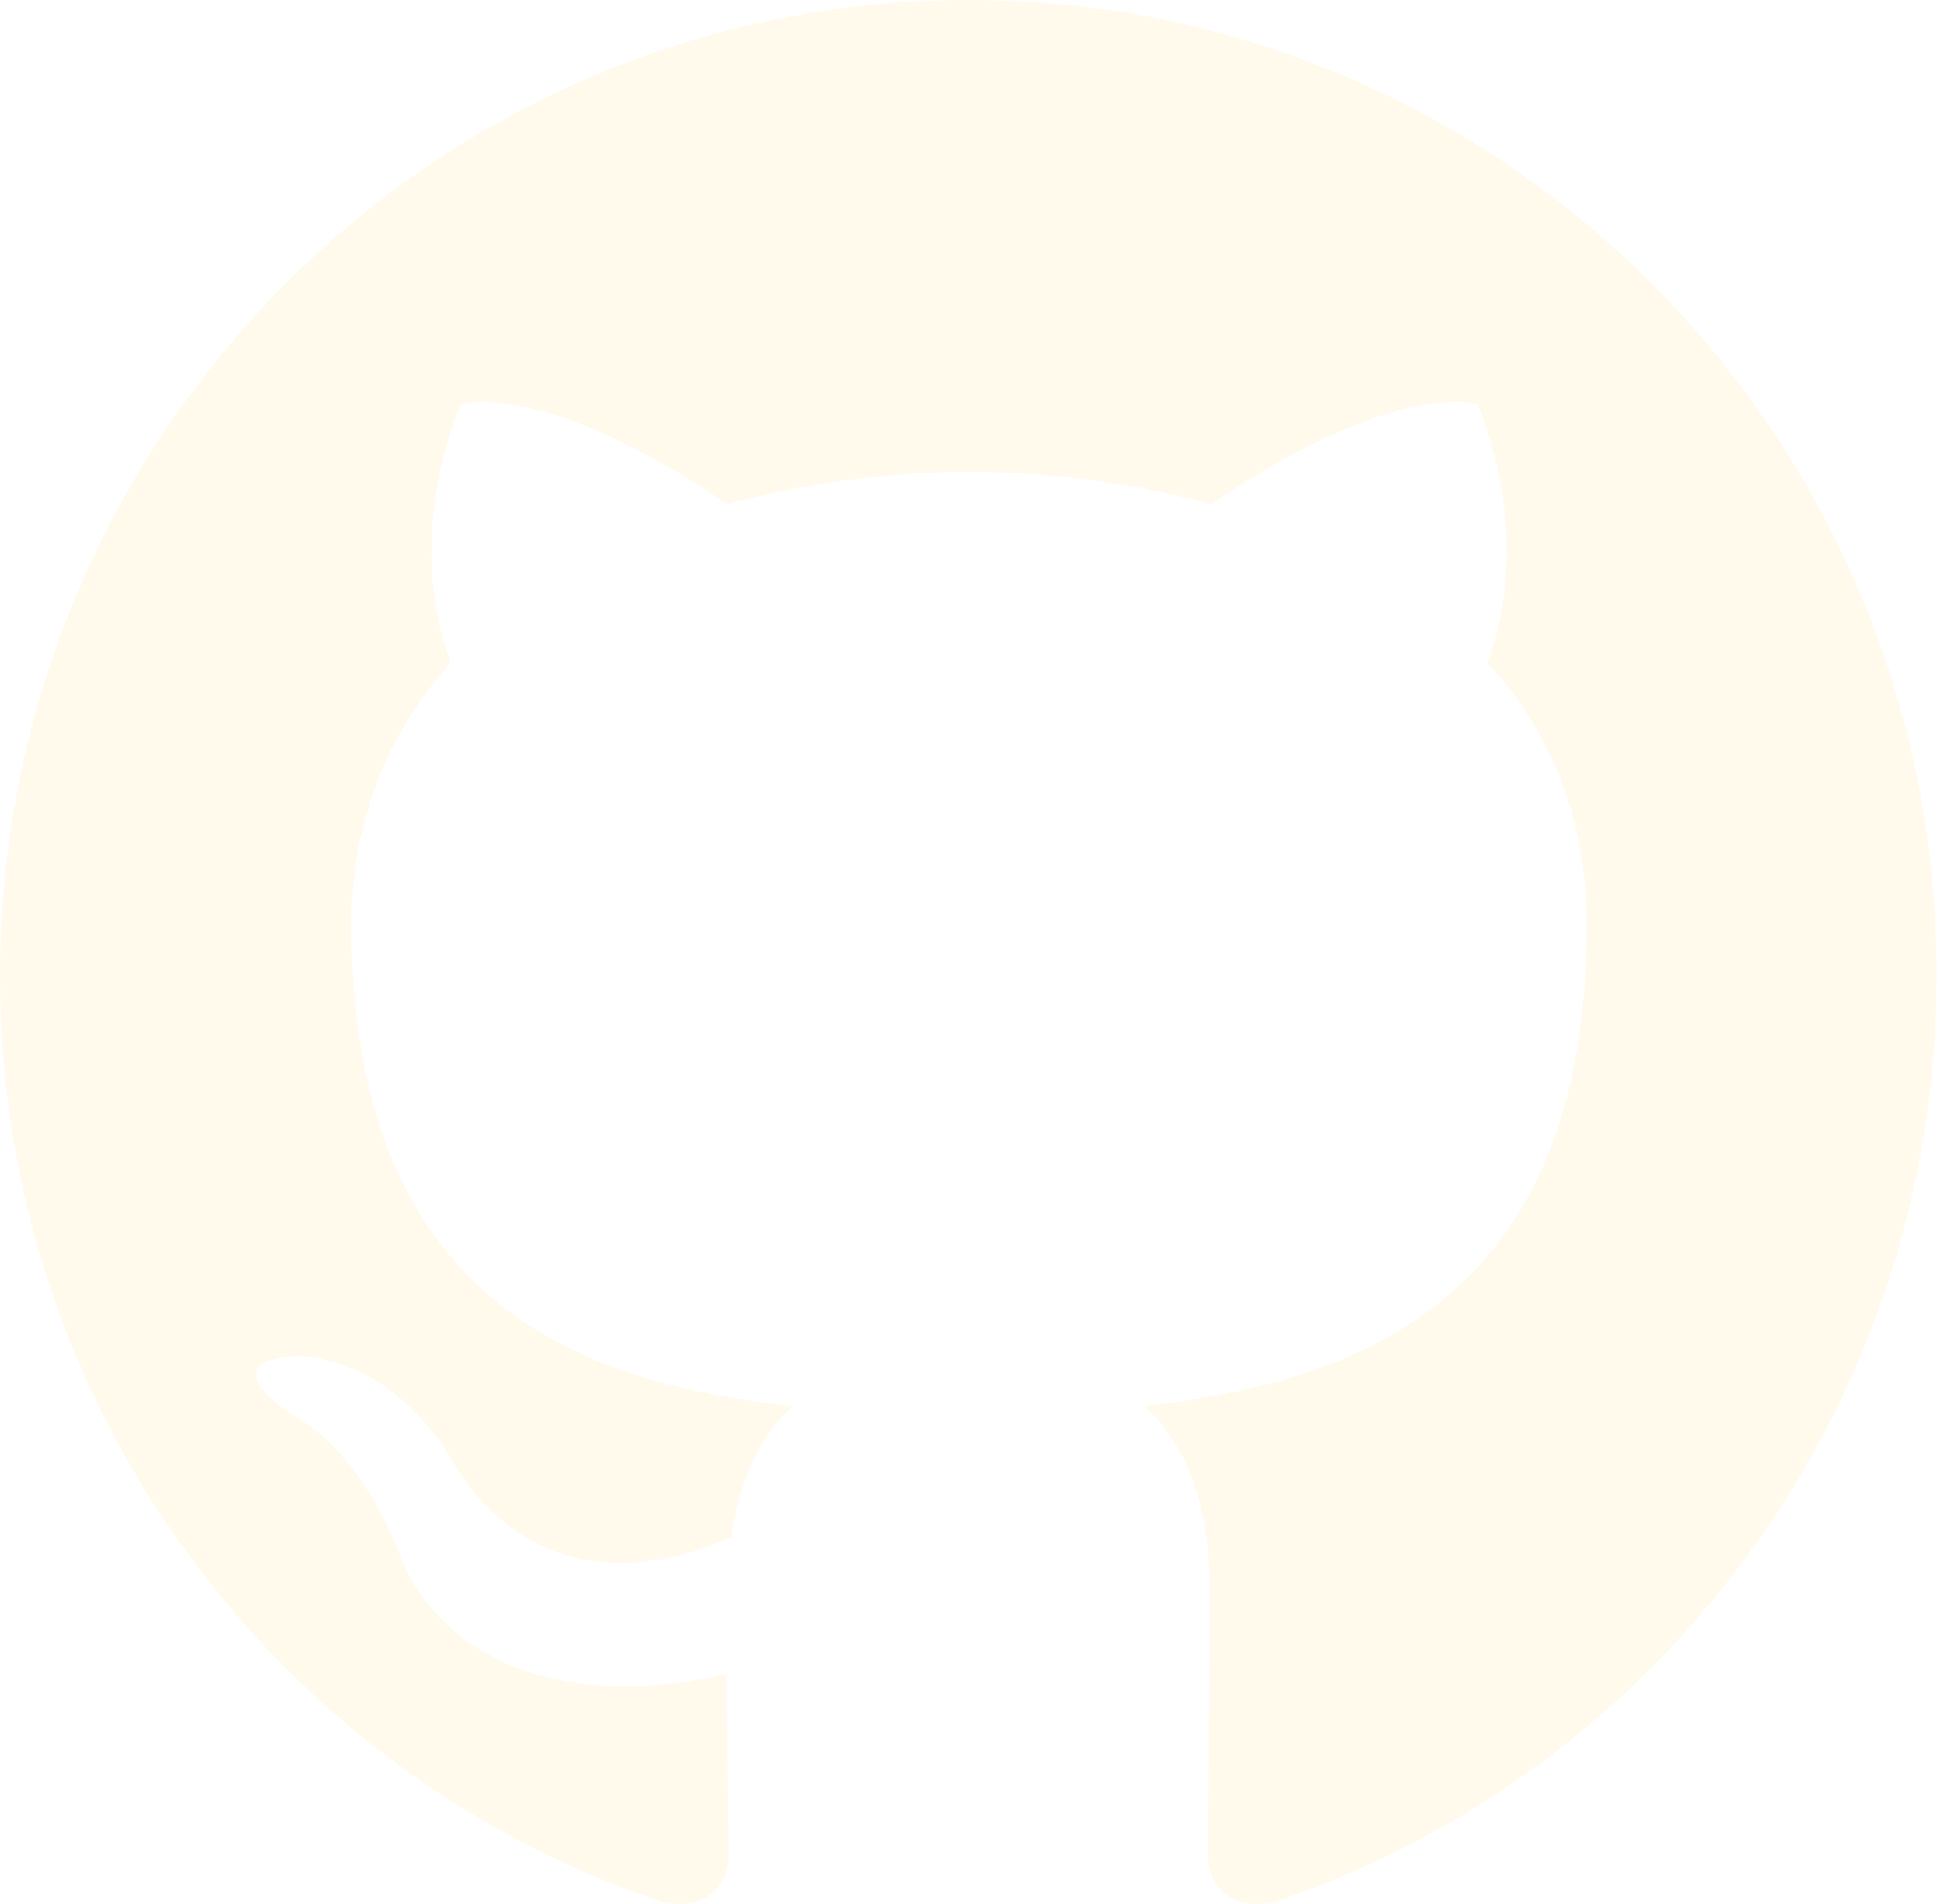
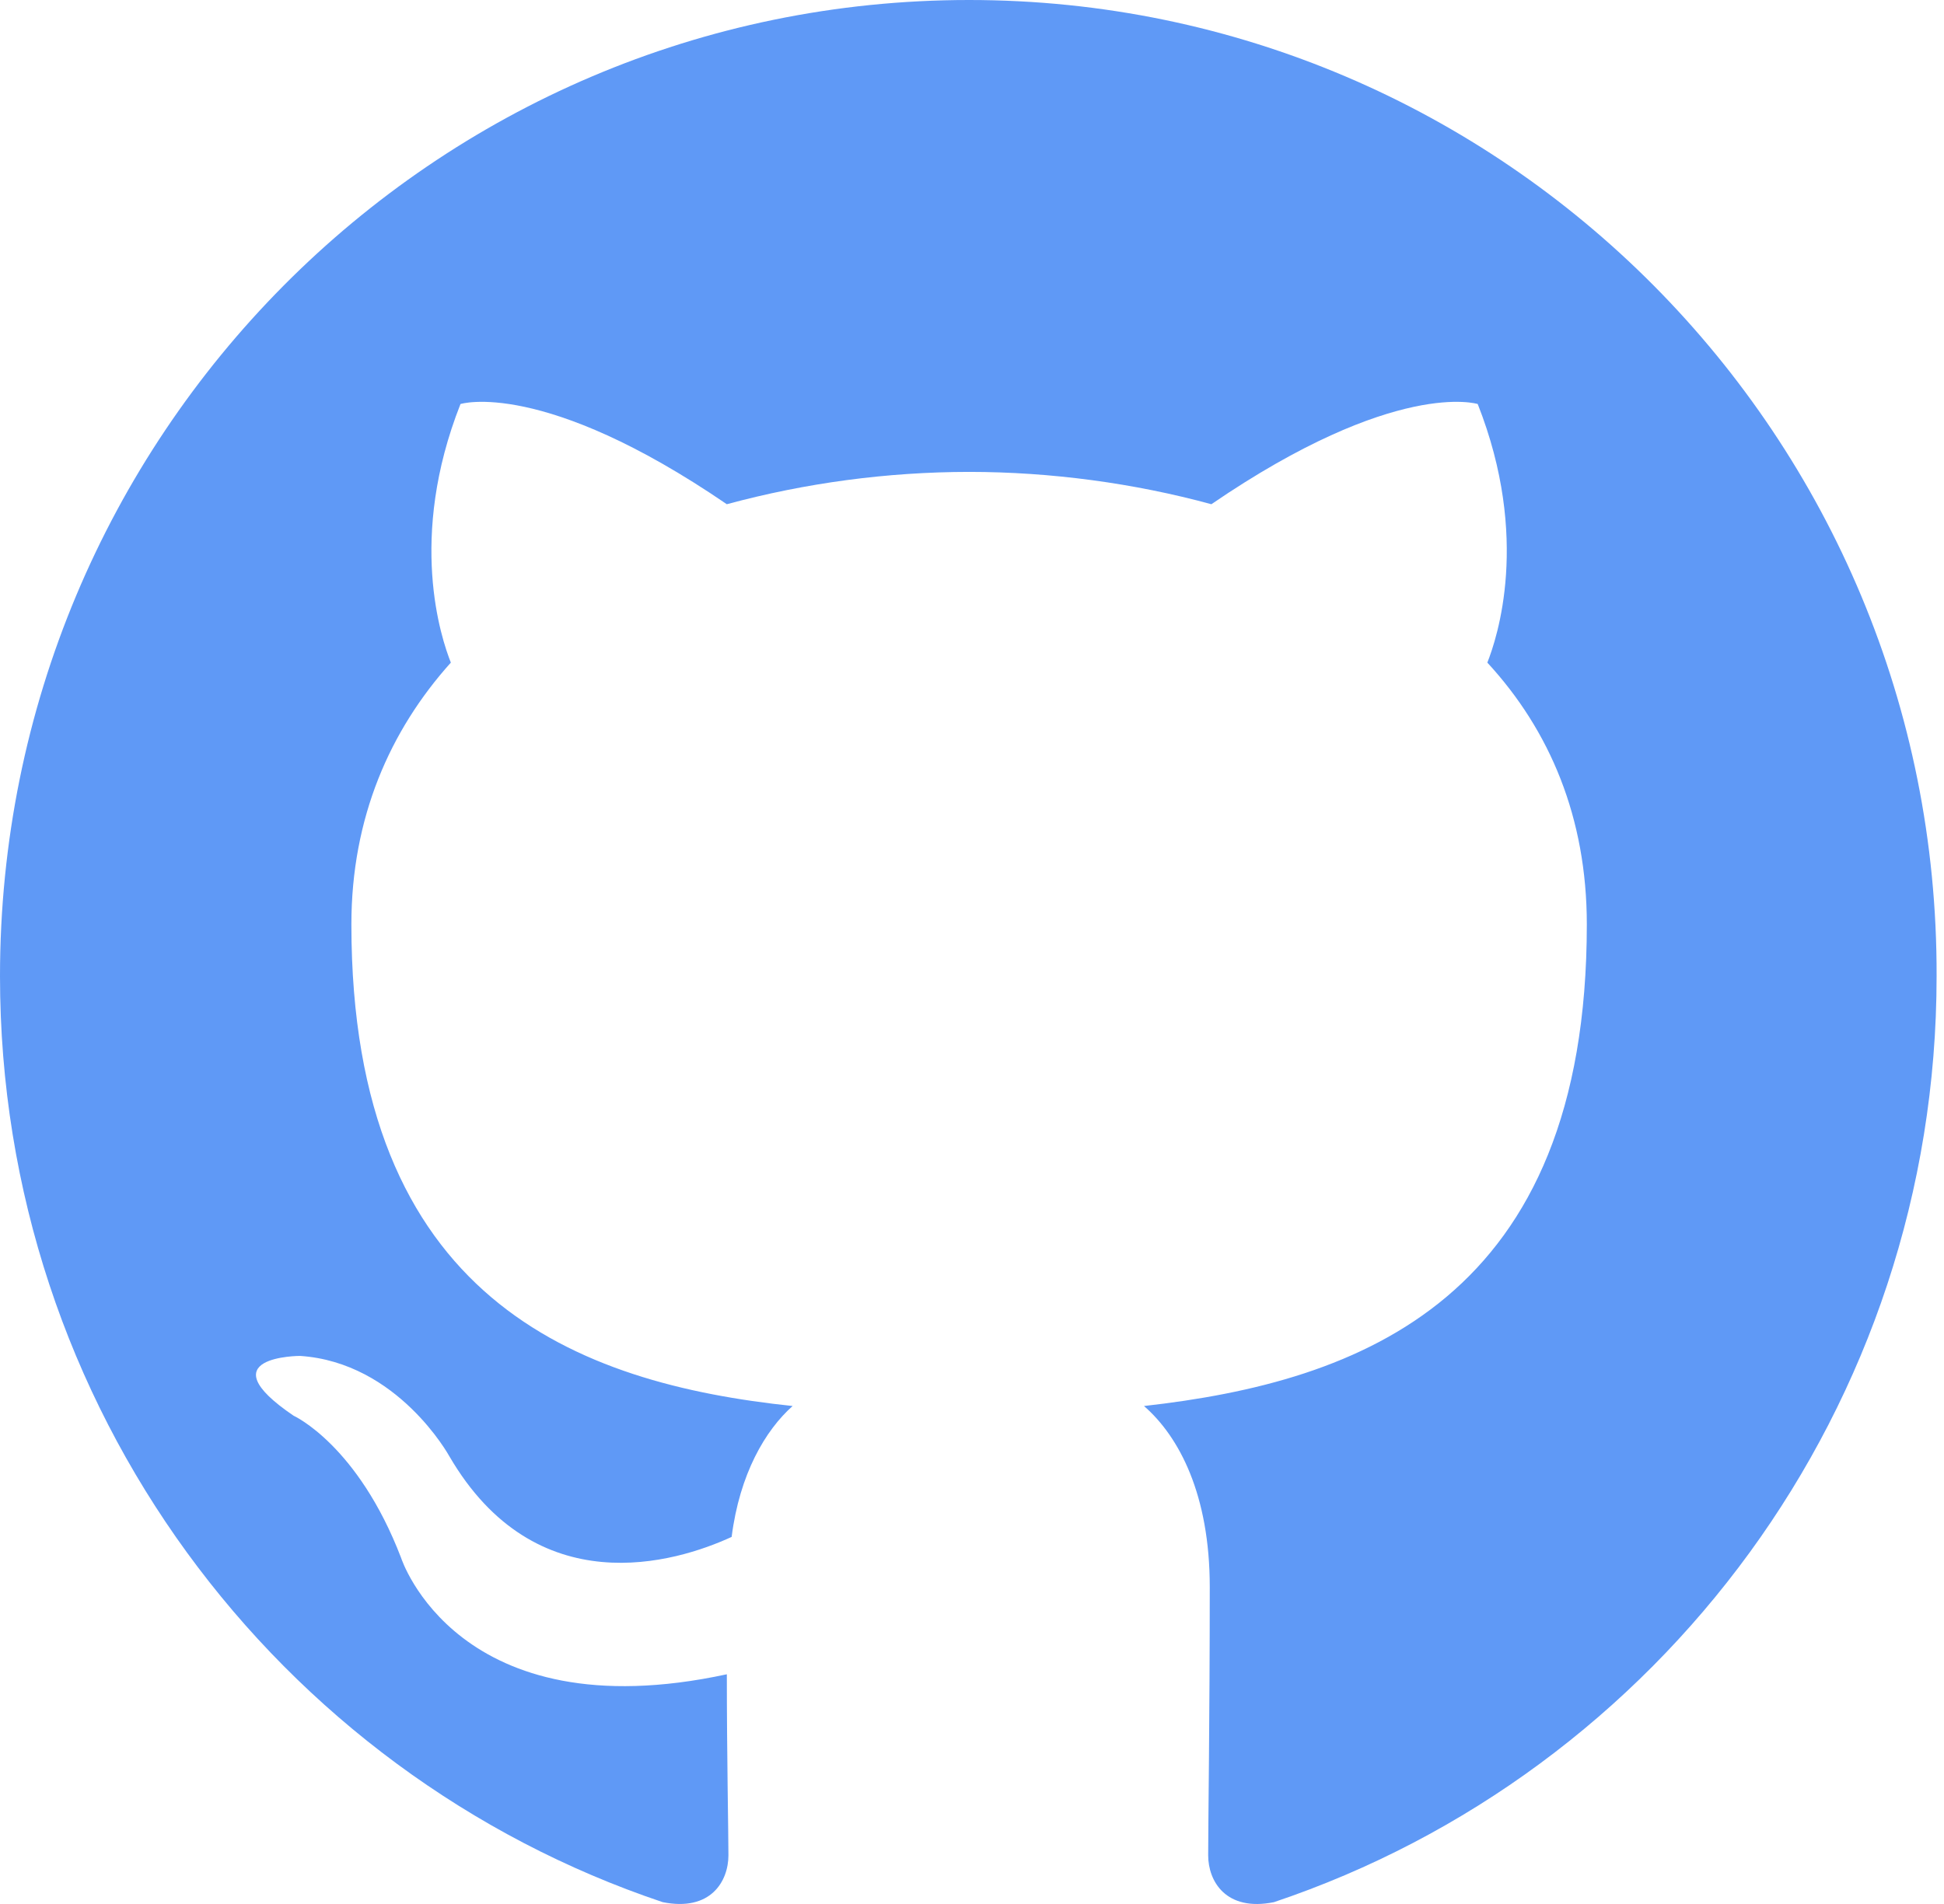
<svg xmlns="http://www.w3.org/2000/svg" width="98" height="96">
-   <path fill-rule="evenodd" clip-rule="evenodd" d="M48.854 0C21.839 0 0 22 0 49.217c0 21.756 13.993 40.172 33.405 46.69 2.427.49 3.316-1.059 3.316-2.362 0-1.141-.08-5.052-.08-9.127-13.59 2.934-16.42-5.867-16.42-5.867-2.184-5.704-5.42-7.17-5.42-7.17-4.448-3.015.324-3.015.324-3.015 4.934.326 7.523 5.052 7.523 5.052 4.367 7.496 11.404 5.378 14.235 4.074.404-3.178 1.699-5.378 3.074-6.6-10.839-1.141-22.243-5.378-22.243-24.283 0-5.378 1.94-9.778 5.014-13.2-.485-1.222-2.184-6.275.486-13.038 0 0 4.125-1.304 13.426 5.052a46.97 46.97 0 0 1 12.214-1.63c4.125 0 8.33.571 12.213 1.63 9.302-6.356 13.427-5.052 13.427-5.052 2.67 6.763.97 11.816.485 13.038 3.155 3.422 5.015 7.822 5.015 13.2 0 18.905-11.404 23.06-22.324 24.283 1.78 1.548 3.316 4.481 3.316 9.126 0 6.6-.08 11.897-.08 13.526 0 1.304.89 2.853 3.316 2.364 19.412-6.52 33.405-24.935 33.405-46.691C97.707 22 75.788 0 48.854 0z" fill="#fff9eaf7" />
+   <path fill-rule="evenodd" clip-rule="evenodd" d="M48.854 0C21.839 0 0 22 0 49.217c0 21.756 13.993 40.172 33.405 46.69 2.427.49 3.316-1.059 3.316-2.362 0-1.141-.08-5.052-.08-9.127-13.59 2.934-16.42-5.867-16.42-5.867-2.184-5.704-5.42-7.17-5.42-7.17-4.448-3.015.324-3.015.324-3.015 4.934.326 7.523 5.052 7.523 5.052 4.367 7.496 11.404 5.378 14.235 4.074.404-3.178 1.699-5.378 3.074-6.6-10.839-1.141-22.243-5.378-22.243-24.283 0-5.378 1.94-9.778 5.014-13.2-.485-1.222-2.184-6.275.486-13.038 0 0 4.125-1.304 13.426 5.052a46.97 46.97 0 0 1 12.214-1.63c4.125 0 8.33.571 12.213 1.63 9.302-6.356 13.427-5.052 13.427-5.052 2.67 6.763.97 11.816.485 13.038 3.155 3.422 5.015 7.822 5.015 13.2 0 18.905-11.404 23.06-22.324 24.283 1.78 1.548 3.316 4.481 3.316 9.126 0 6.6-.08 11.897-.08 13.526 0 1.304.89 2.853 3.316 2.364 19.412-6.52 33.405-24.935 33.405-46.691C97.707 22 75.788 0 48.854 0z" fill="#5f99f6" />
</svg>
